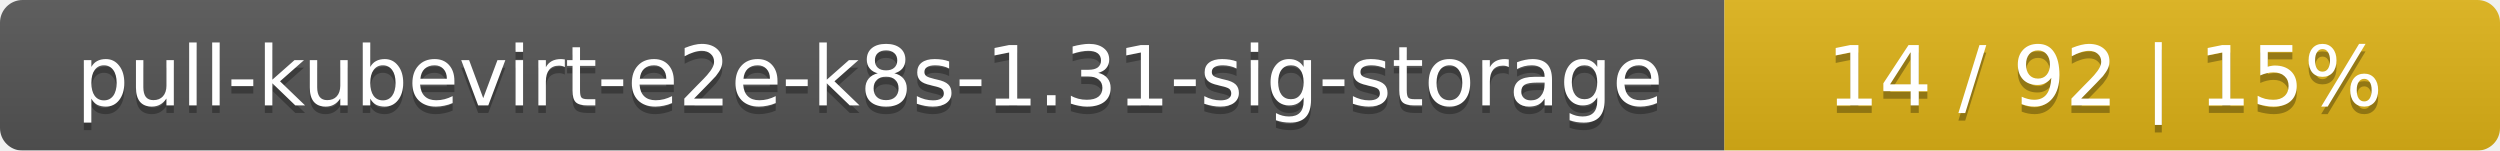
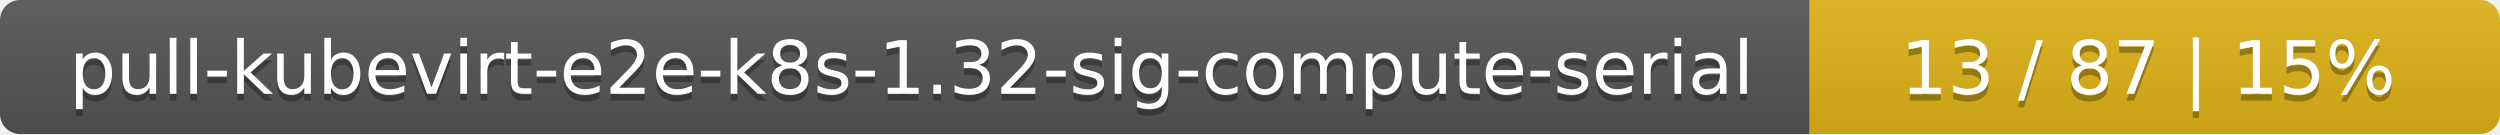
- <svg xmlns="http://www.w3.org/2000/svg" width="332" height="20">
+ <svg xmlns="http://www.w3.org/2000/svg" width="373" height="20">
  <linearGradient id="smooth" x2="0" y2="100%">
    <stop offset="0" stop-color="#bbb" stop-opacity=".1" />
    <stop offset="1" stop-opacity=".1" />
  </linearGradient>
  <mask id="round">
-     <rect width="332" height="20" rx="3" fill="#fff" />
+     <rect width="373" height="20" rx="3" fill="#fff" />
  </mask>
  <g mask="url(#round)">
-     <rect width="229" height="20" fill="#555" />
-     <rect x="229" width="103" height="20" fill="#dfb317" />
-     <rect width="332" height="20" fill="url(#smooth)" />
+     <rect width="270" height="20" fill="#555" />
+     <rect x="270" width="103" height="20" fill="#dfb317" />
+     <rect width="373" height="20" fill="url(#smooth)" />
  </g>
  <g fill="#fff" text-anchor="middle" font-family="DejaVu Sans,Verdana,Geneva,sans-serif" font-size="11">
-     <text x="115.5" y="15" fill="#010101" fill-opacity=".3">pull-kubevirt-e2e-k8s-1.31-sig-storage</text>
-     <text x="115.5" y="14">pull-kubevirt-e2e-k8s-1.31-sig-storage</text>
-     <text x="279.5" y="15" fill="#010101" fill-opacity=".3">14 / 92    |    15%</text>
-     <text x="279.5" y="14">14 / 92    |    15%</text>
+     <text x="136" y="15" fill="#010101" fill-opacity=".3">pull-kubevirt-e2e-k8s-1.32-sig-compute-serial</text>
+     <text x="136" y="14">pull-kubevirt-e2e-k8s-1.32-sig-compute-serial</text>
+     <text x="320.5" y="15" fill="#010101" fill-opacity=".3">13 / 87    |    15%</text>
+     <text x="320.5" y="14">13 / 87    |    15%</text>
  </g>
</svg>
